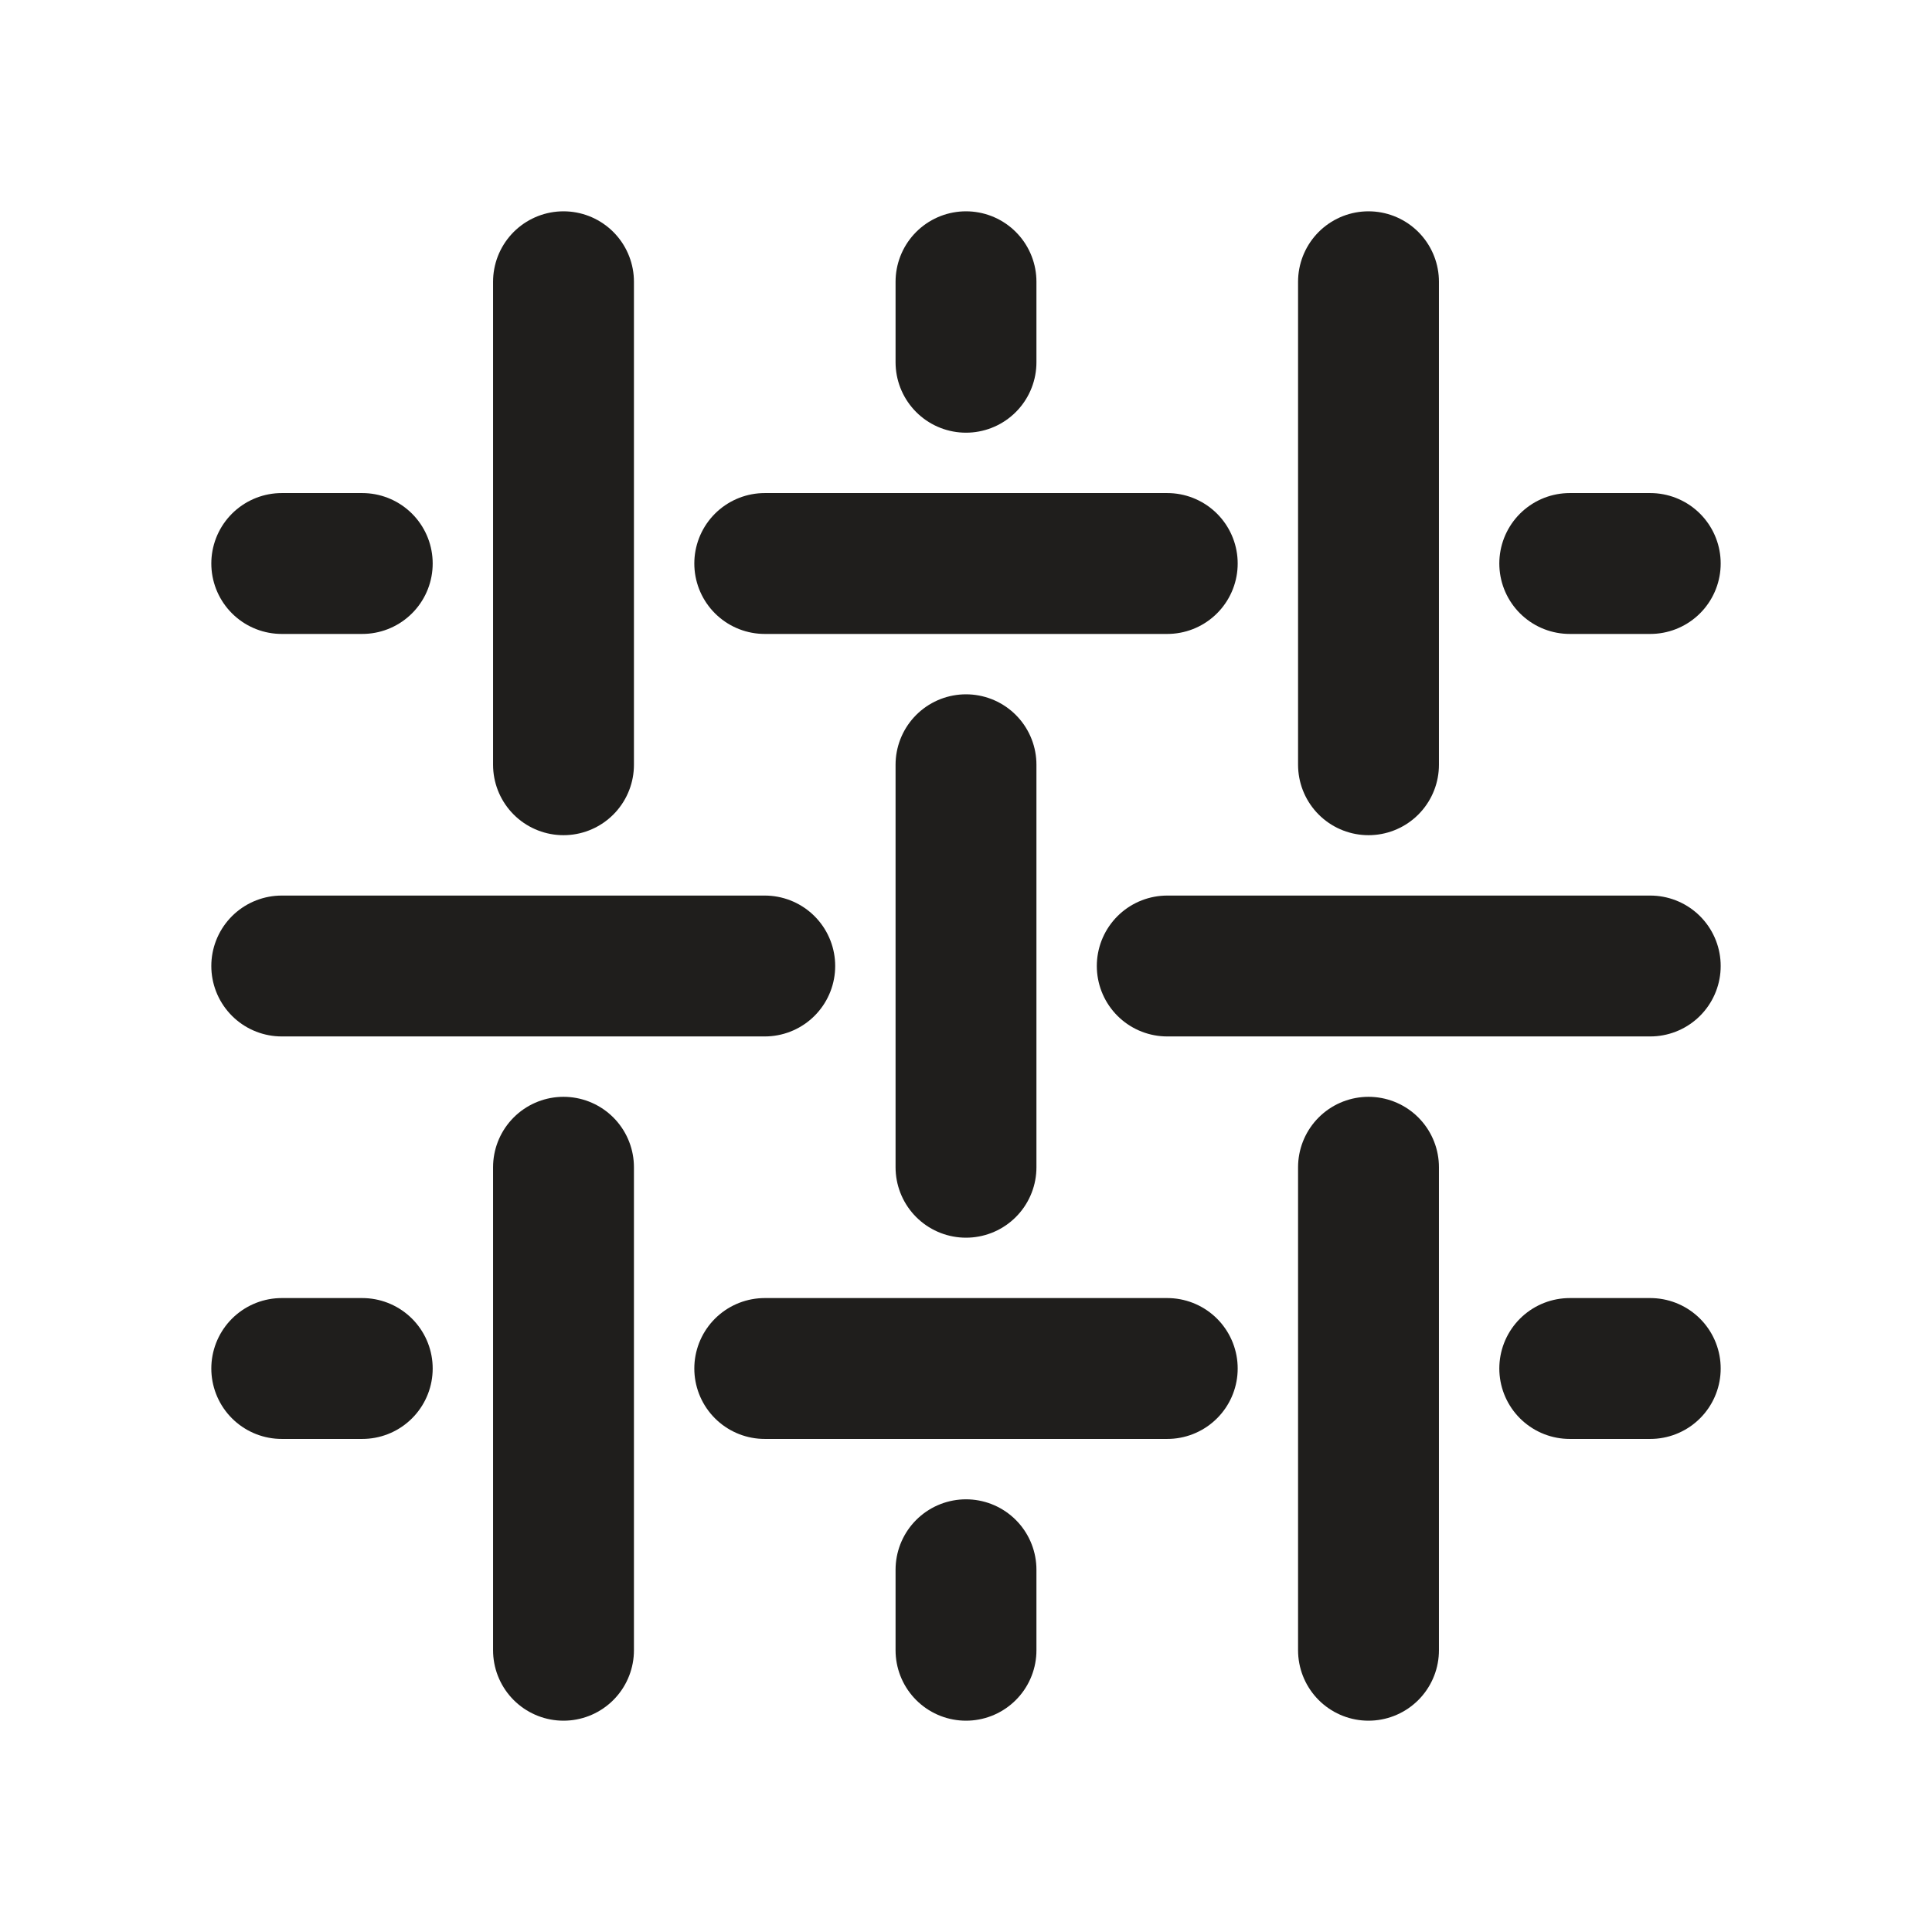
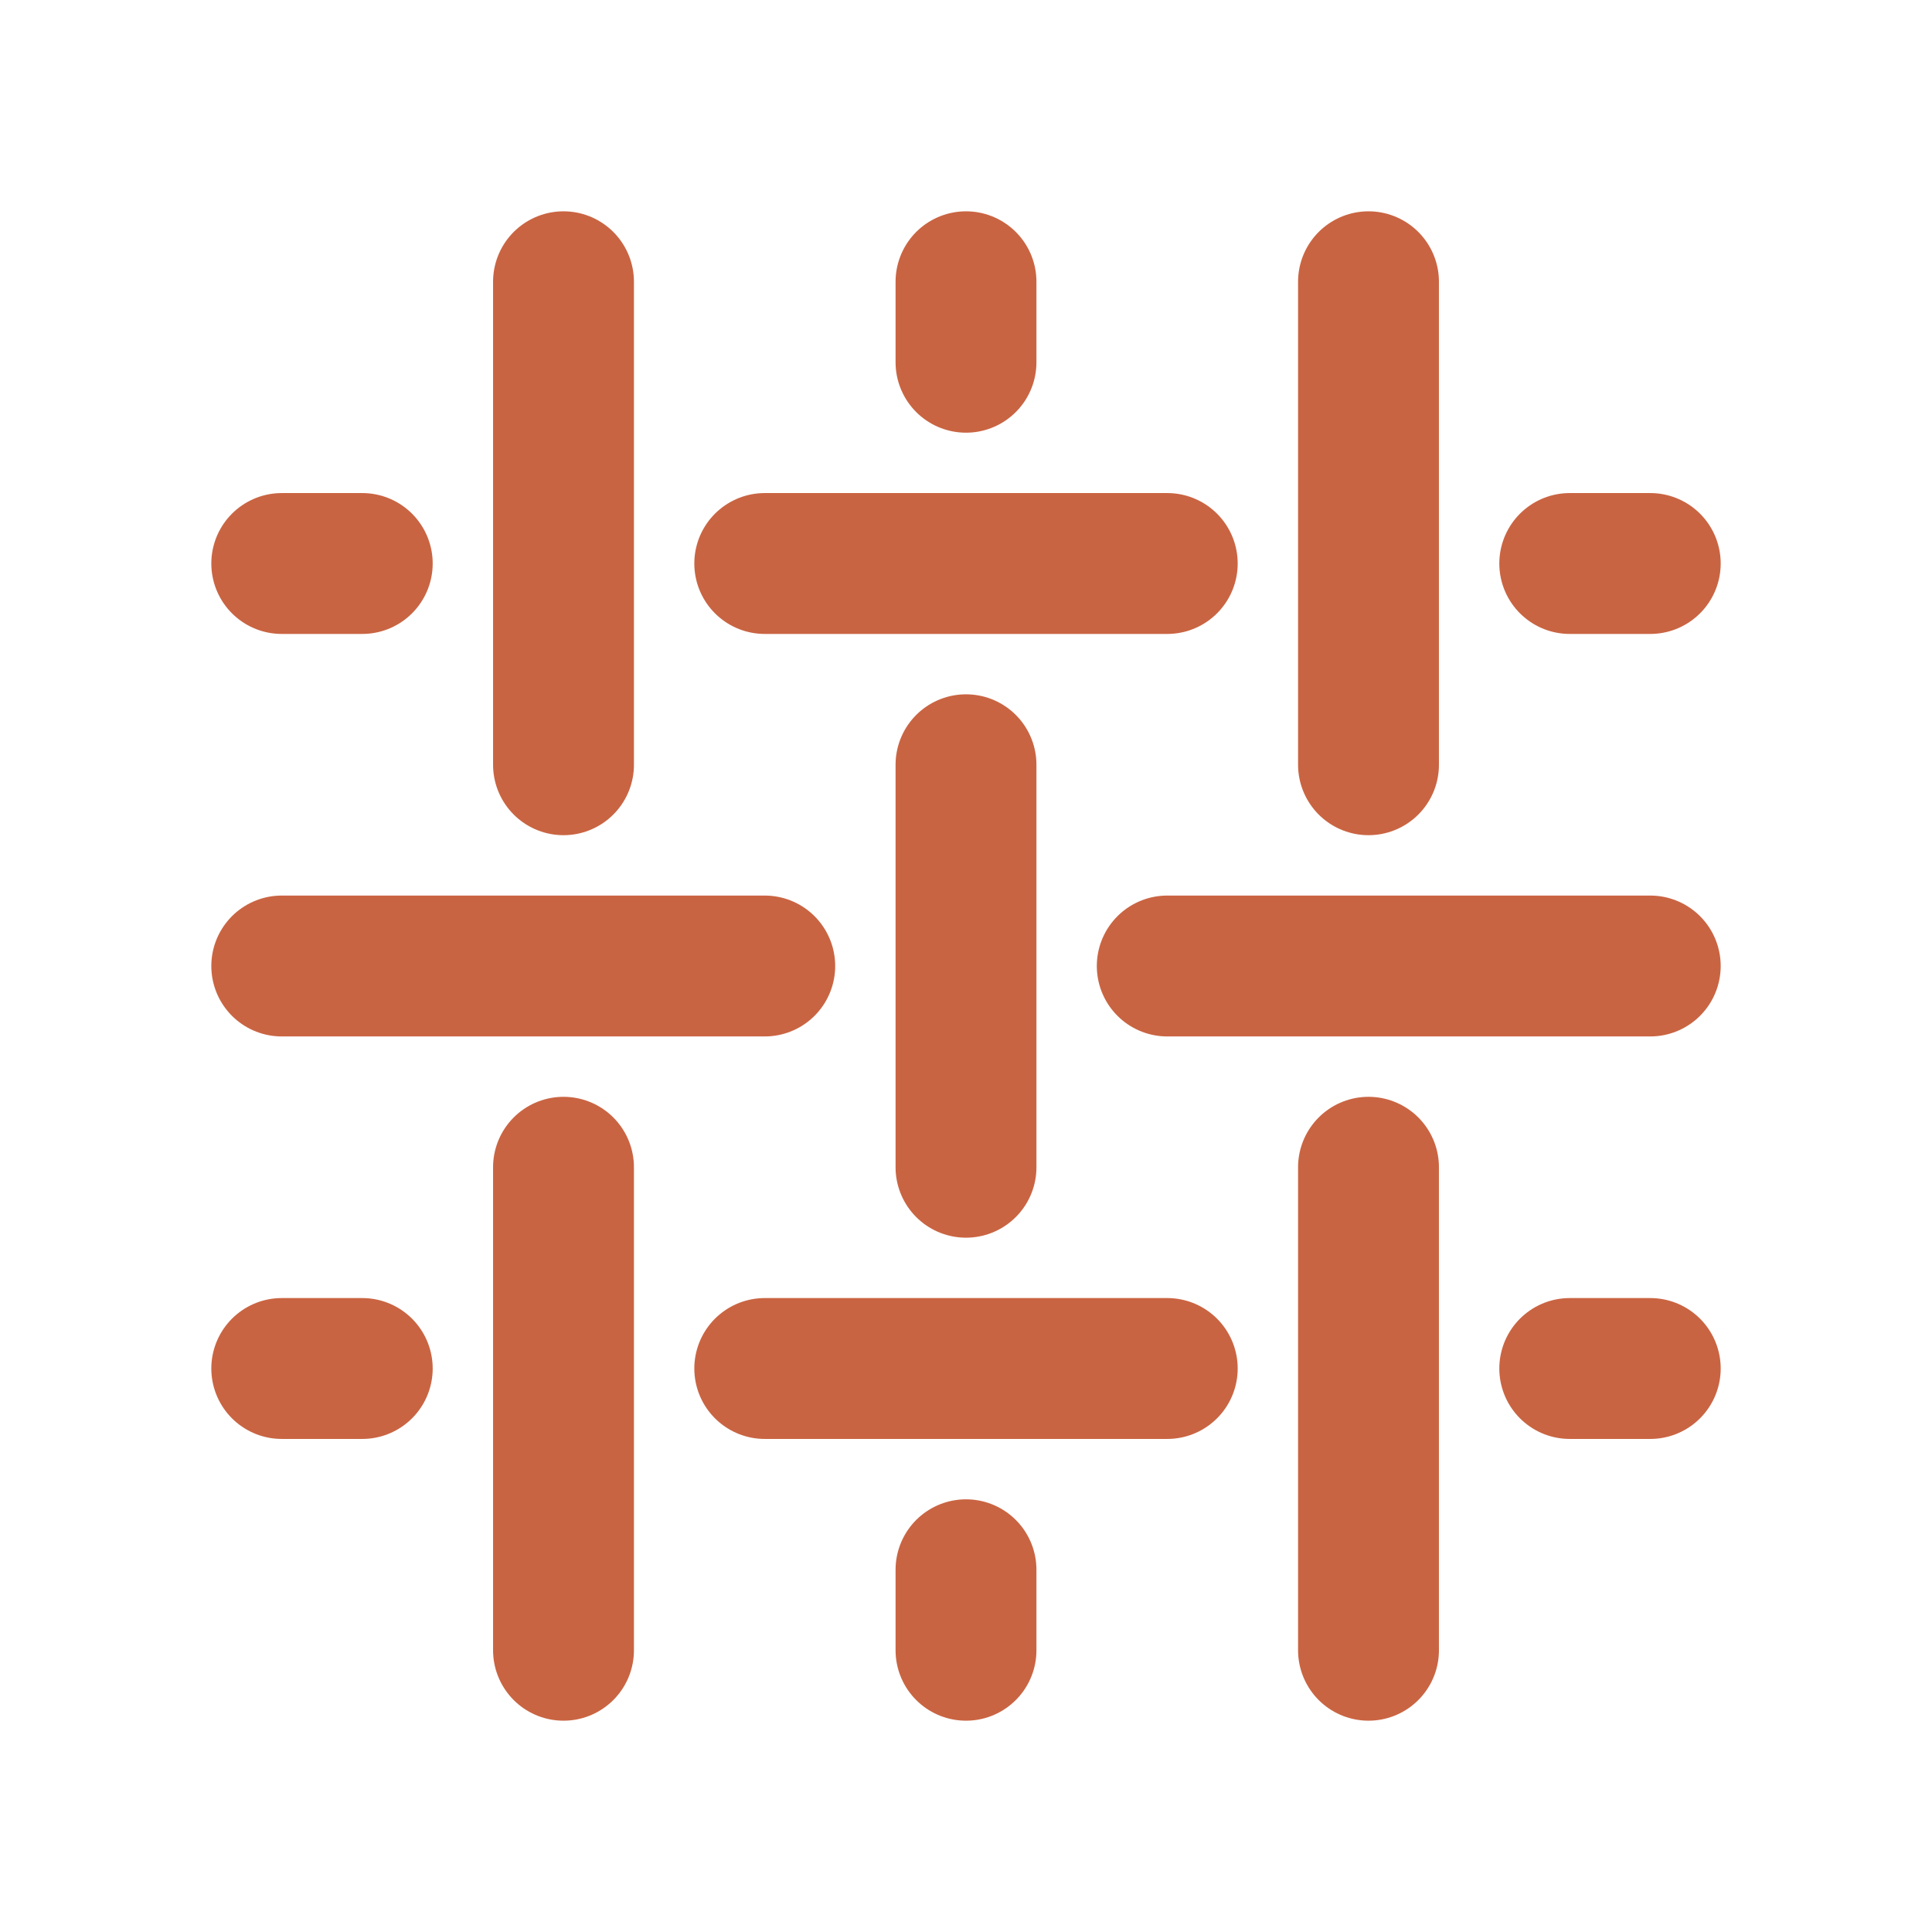
<svg xmlns="http://www.w3.org/2000/svg" viewBox="0 0 48 48" width="48" height="48" fill="none" role="img" aria-label="FaberLoom">
-   <g stroke="#1F1E1C" stroke-width="3.5" stroke-linecap="round">
+   <g stroke="#C96442" stroke-width="3.5" stroke-linecap="round">
    <path d="M14 7 V19" />
    <path d="M14 29 V41" />
    <path d="M24 7 V9" />
    <path d="M24 19 V29" />
    <path d="M24 39 V41" />
    <path d="M34 7 V19" />
    <path d="M34 29 V41" />
    <path d="M7 14 H9" />
    <path d="M19 14 H29" />
    <path d="M39 14 H41" />
    <path d="M7 24 H19" />
    <path d="M29 24 H41" />
    <path d="M7 34 H9" />
    <path d="M19 34 H29" />
    <path d="M39 34 H41" />
  </g>
</svg>
